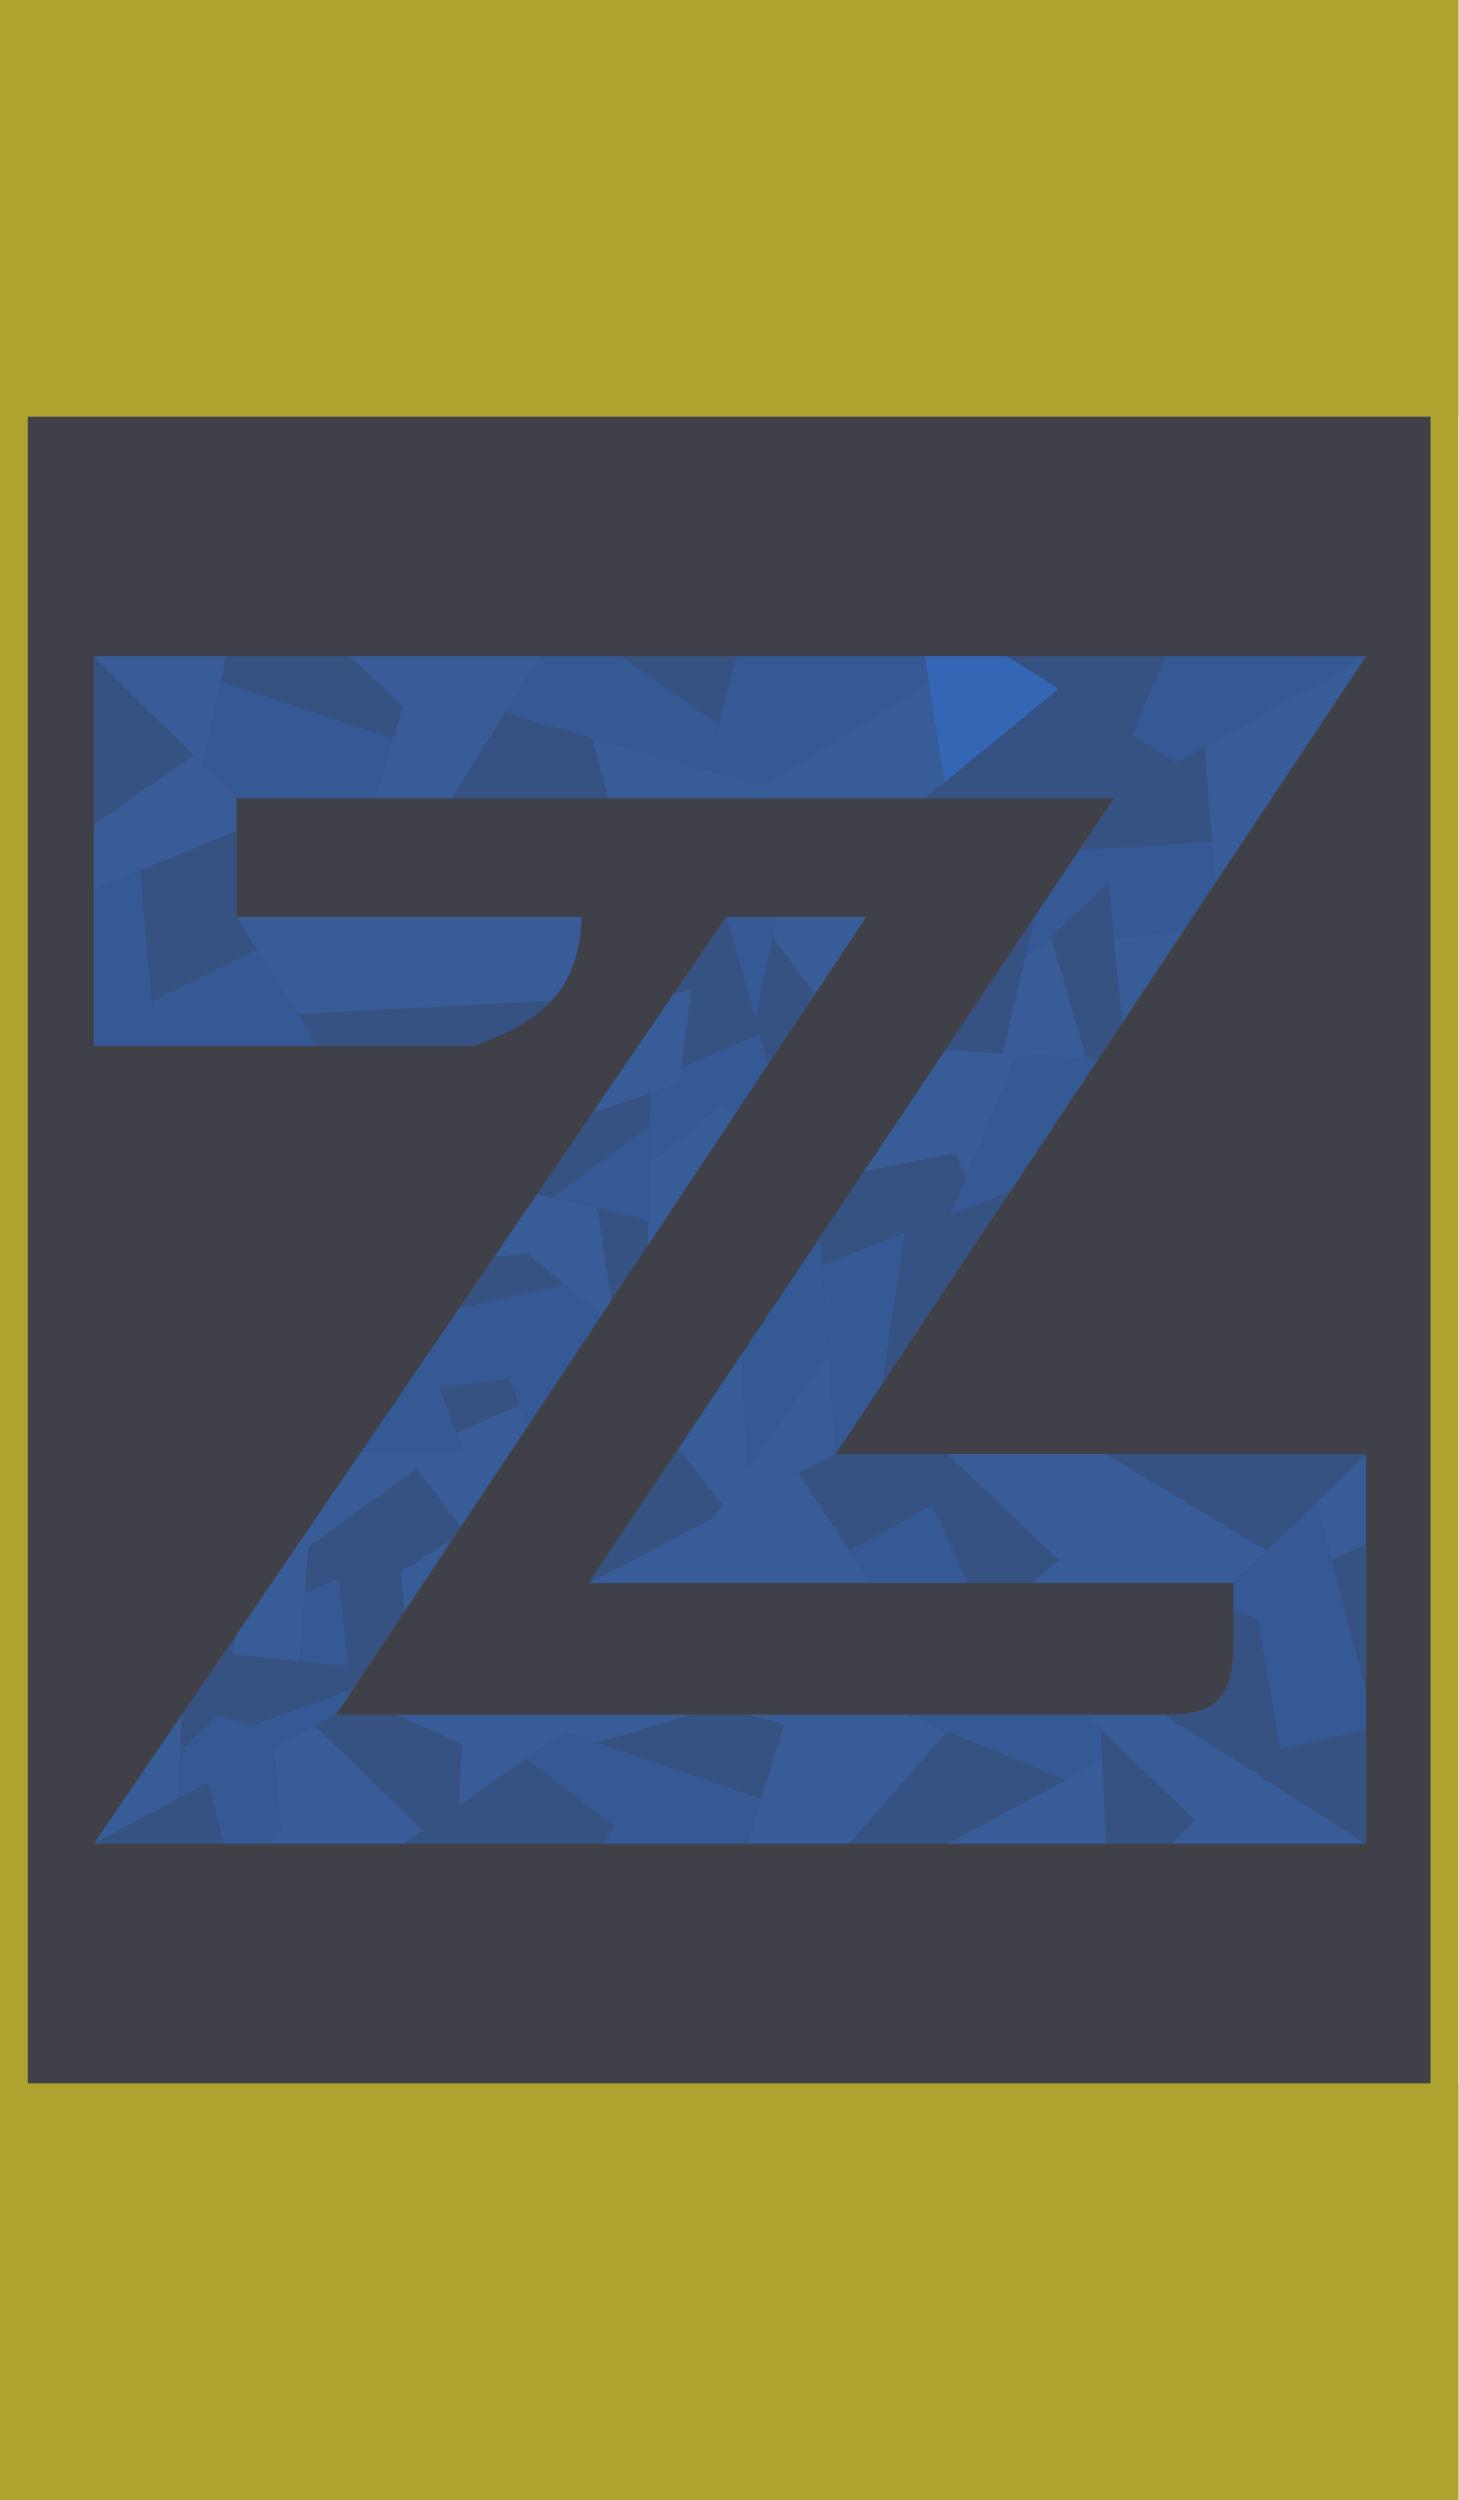
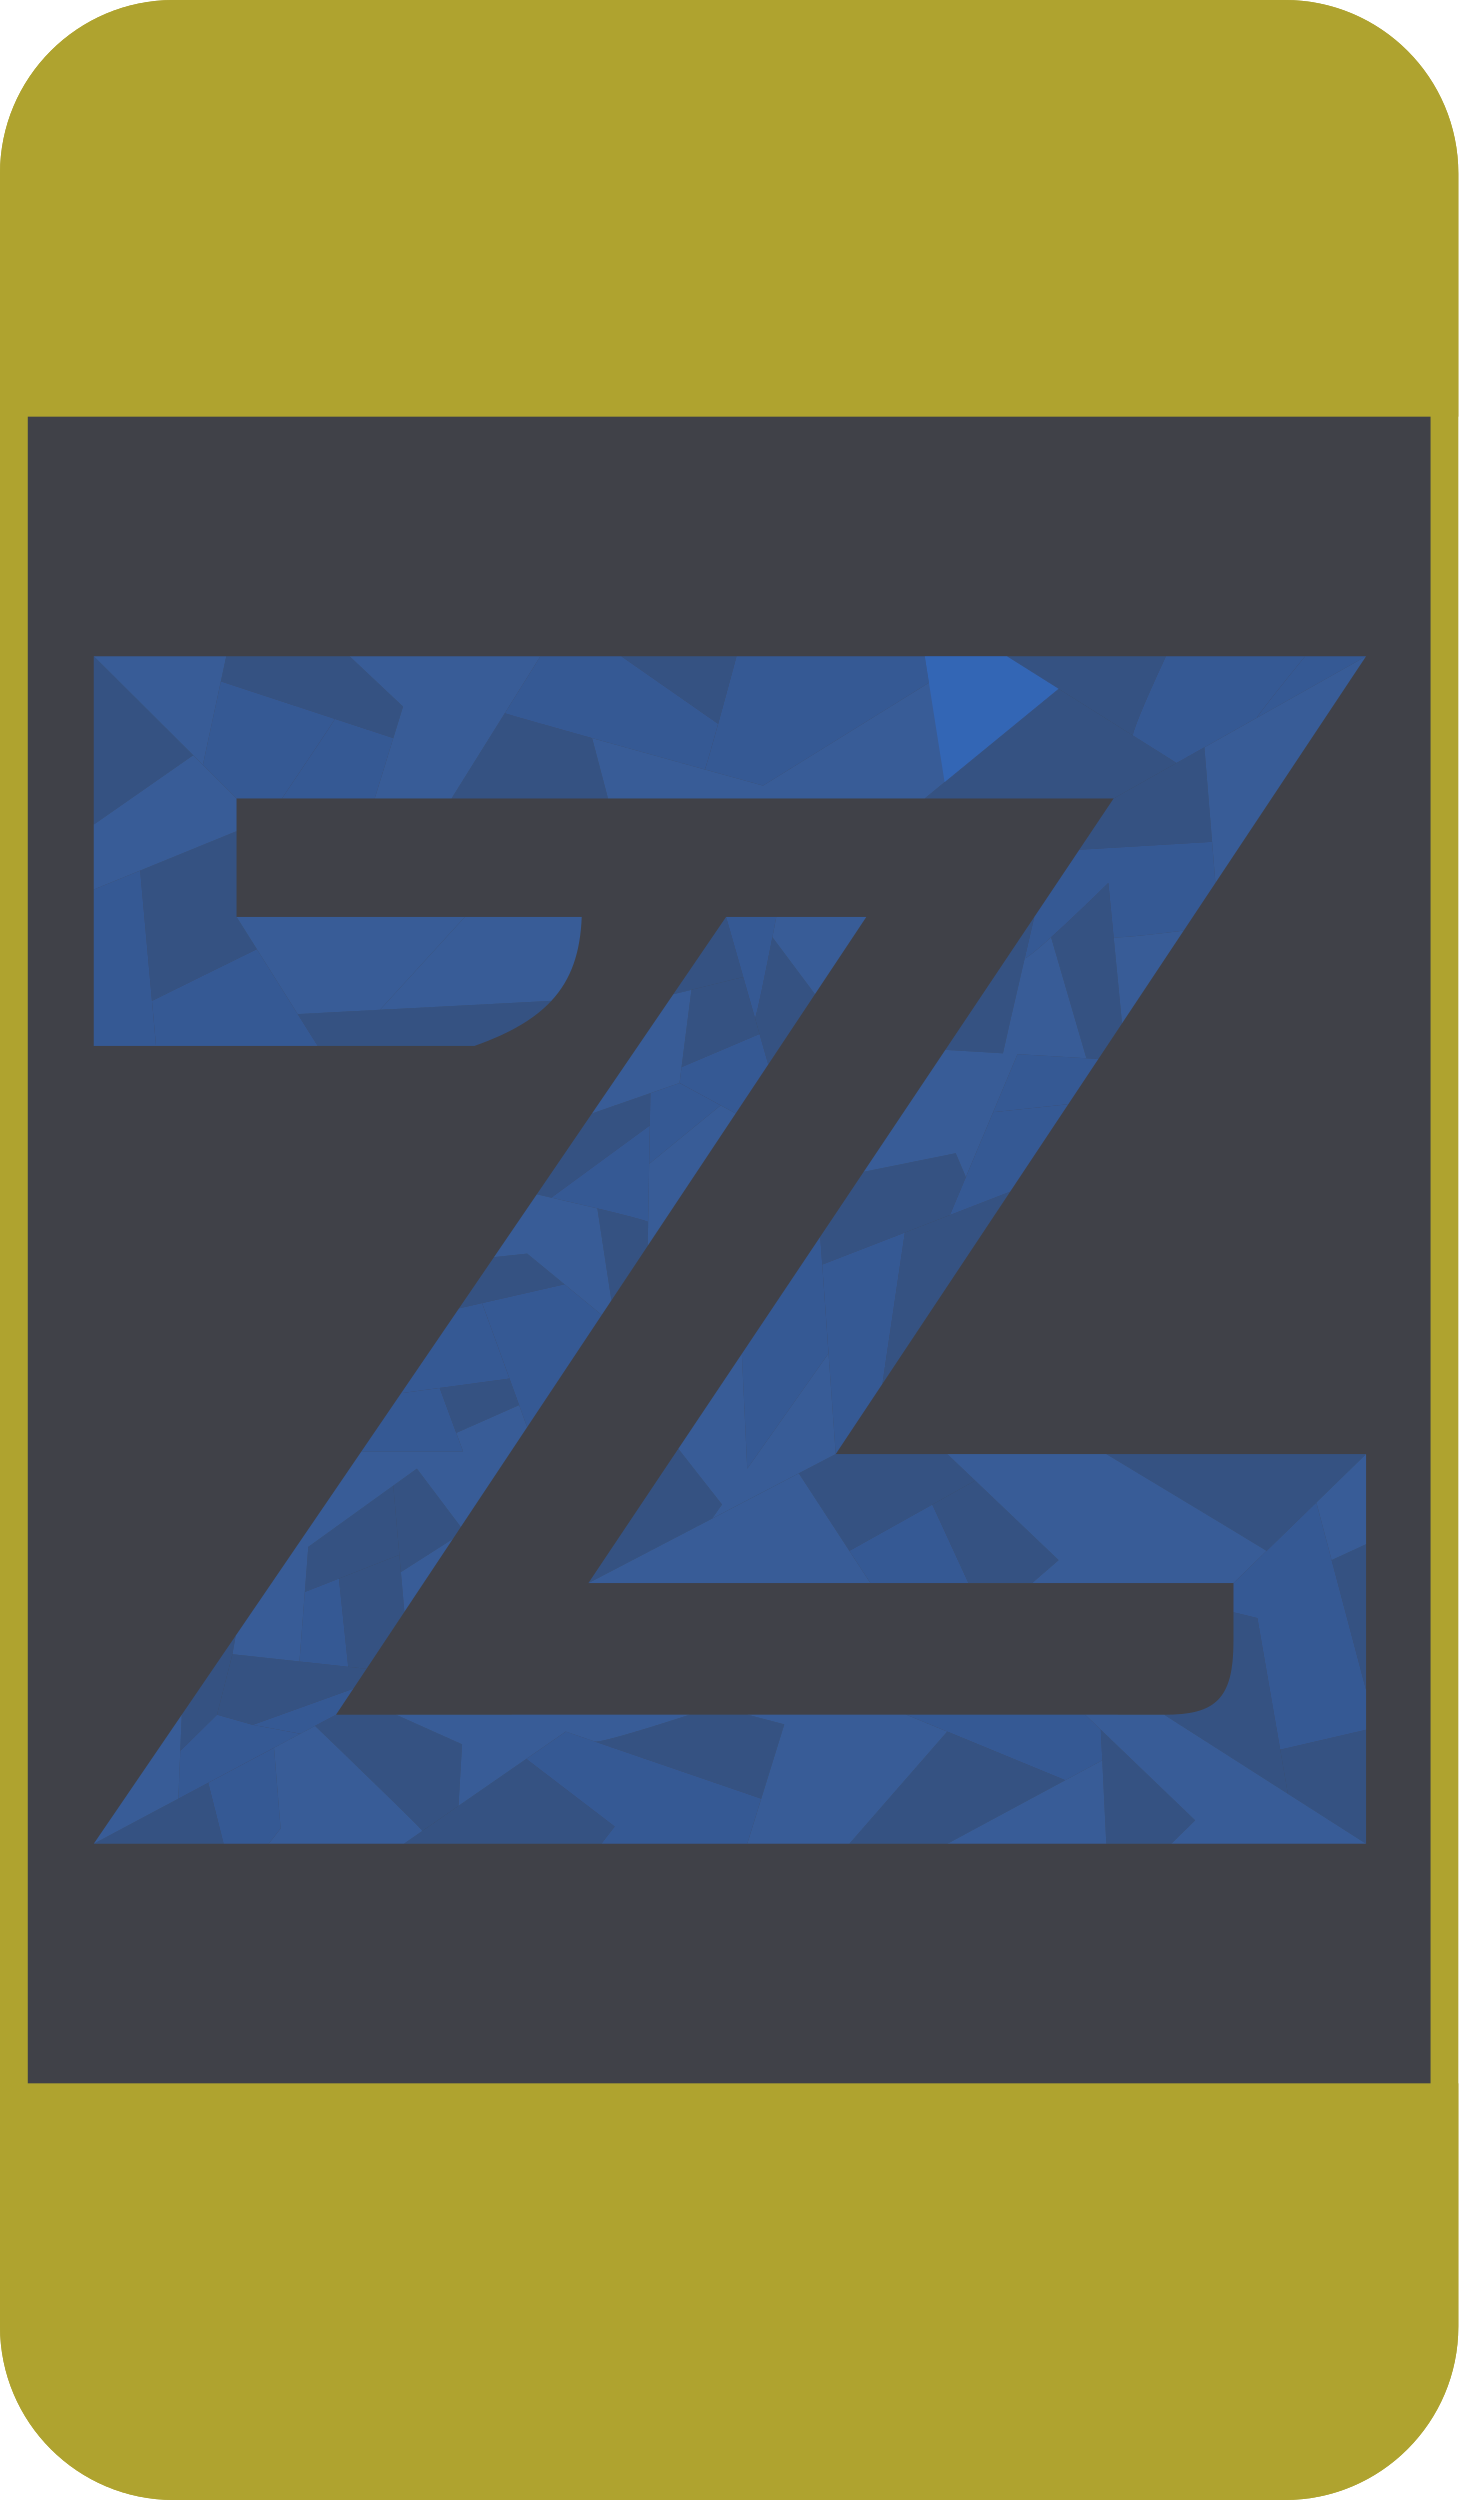
<svg xmlns="http://www.w3.org/2000/svg" width="420" height="720" viewBox="0 0 420 720" fill="none">
-   <rect width="420" height="720" fill="#AFA32F" />
+   <rect width="420" height="720" rx="50" fill="#AFA32F" />
  <rect x="8" y="8" width="404" height="704" rx="42" fill="#404148" />
  <path d="M91.507 301.231H136.634C146.736 297.654 153.91 293.496 158.791 288.241L109.446 290.819L85.734 292.058L91.507 301.231Z" fill="#2D60B3" fill-opacity="0.55" />
  <path d="M68.122 264.073V239.384L40.359 250.723L43.762 288.241L73.964 273.355L68.122 264.073Z" fill="#2D60B3" fill-opacity="0.55" />
  <path d="M55.627 217.507L27 189V237.475L55.627 217.507Z" fill="#2D60B3" fill-opacity="0.55" />
  <path d="M116.06 203.504L100.667 189H65.17L63.608 196.252L96.469 207.056L113.267 212.578L116.06 203.504Z" fill="#2D60B3" fill-opacity="0.55" />
  <path d="M170.518 212.578C156.723 208.721 146.373 205.792 145.381 205.413L135.269 221.606L130.058 229.949H175.098L170.518 212.578Z" fill="#2D60B3" fill-opacity="0.55" />
  <path d="M206.825 208.467C208.65 201.87 210.728 194.198 212.123 189H178.915L206.825 208.467Z" fill="#2D60B3" fill-opacity="0.55" />
  <path d="M289.989 189L304.875 198.368L326.25 211.819C326.555 209.137 332.739 195.489 335.792 189H289.989Z" fill="#2D60B3" fill-opacity="0.55" />
  <path d="M320.73 229.949L338.846 219.745L326.25 211.819L304.875 198.368L272.046 225.261L266.324 229.949H320.73Z" fill="#2D60B3" fill-opacity="0.55" />
  <path d="M338.846 219.745L320.73 229.949L310.837 244.728L318.234 244.285L349.077 242.438L347.554 223.734L346.862 215.23L338.846 219.745Z" fill="#2D60B3" fill-opacity="0.55" />
  <path d="M316.326 304.987L323.144 294.73L320.73 269.928L319.206 254.27C314.998 258.414 308.103 265.065 302.716 269.928L312.891 304.783L316.326 304.987Z" fill="#2D60B3" fill-opacity="0.55" />
  <path d="M272.255 302.364L288.844 303.351C289.068 302.1 292.273 288.223 295.106 276.027C296.136 271.59 297.117 267.376 297.887 264.073L272.255 302.364Z" fill="#2D60B3" fill-opacity="0.55" />
  <path d="M236.228 356.183L236.8 364.199L260.598 354.967L273.576 349.933L278.167 339.007L275.238 332.136L248.748 337.48L236.228 356.183Z" fill="#2D60B3" fill-opacity="0.55" />
  <path d="M290.92 343.205L273.576 349.933L260.598 354.967L255.659 388.246L254.129 398.551L290.92 343.205Z" fill="#2D60B3" fill-opacity="0.55" />
  <path d="M169.459 455.927L205.074 437.348L207.924 433.306L195.347 417.254L169.459 455.927Z" fill="#2D60B3" fill-opacity="0.55" />
-   <path d="M240.689 418.769L230.063 424.313L244.623 446.645L268.501 433.306L280.837 426.415L272.813 418.769H240.689Z" fill="#2D60B3" fill-opacity="0.55" />
+   <path d="M240.689 418.769L230.062 424.313L244.623 446.645L268.501 433.306L280.837 426.415L272.812 418.769H240.689Z" fill="#2D60B3" fill-opacity="0.55" />
  <path d="M297.241 455.927L304.872 449.317L280.837 426.415L268.501 433.306L278.92 455.927H297.241Z" fill="#2D60B3" fill-opacity="0.55" />
  <path d="M393.429 418.769H318.616C322.186 420.918 326.618 423.587 331.312 426.415C346.357 435.48 364.096 446.18 364.782 446.645L379.105 432.707L393.429 418.769Z" fill="#2D60B3" fill-opacity="0.55" />
  <path d="M393.429 486.723V444.737L383.51 449.317L389.72 472.739L393.429 486.723Z" fill="#2D60B3" fill-opacity="0.55" />
  <path d="M355.244 472.739C355.244 489.385 350.016 493.888 335.3 493.843L359.458 509.285L370.908 516.604L368.704 503.9L362.129 466.012L355.244 464.333V472.739Z" fill="#2D60B3" fill-opacity="0.55" />
  <path d="M370.908 516.604L393.429 531V498.174L368.704 503.9L370.908 516.604Z" fill="#2D60B3" fill-opacity="0.55" />
  <path d="M337.319 531L344.19 524.261L317.034 498.174L317.457 506.953L318.616 531H337.319Z" fill="#2D60B3" fill-opacity="0.55" />
-   <path d="M272.813 531L306.783 512.702L272.813 498.7L254.129 520.108L244.623 531H272.813Z" fill="#2D60B3" fill-opacity="0.55" />
+   <path d="M272.812 531L306.783 512.702L272.812 498.7L254.129 520.108L244.623 531H272.812Z" fill="#2D60B3" fill-opacity="0.55" />
  <path d="M225.864 496.627L215.206 493.825L198.659 493.827C190.169 496.624 172.808 502.088 171.281 501.564L189.984 507.984L219.23 518.022L225.864 496.627Z" fill="#2D60B3" fill-opacity="0.55" />
  <path d="M116.317 531H173.19C174.281 529.597 175.602 527.887 177.018 526.038L151.576 506.571L132.038 520.108L121.661 527.298L116.317 531Z" fill="#2D60B3" fill-opacity="0.55" />
  <path d="M132.038 520.108L133.071 502.373L114.027 493.839C103.224 493.841 96.761 493.843 96.761 493.843L90.743 497.048C92.885 499.108 95.481 501.609 98.247 504.281C108.63 514.309 121.42 526.743 121.661 527.298L132.038 520.108Z" fill="#2D60B3" fill-opacity="0.55" />
  <path d="M51.365 518.022L27 531H64.406L59.964 513.442L51.365 518.022Z" fill="#2D60B3" fill-opacity="0.55" />
  <path d="M52.351 493.843C52.236 496.609 52.077 500.46 51.92 504.281L62.498 493.843L66.938 476.417L67.885 471.074L52.351 493.843Z" fill="#2D60B3" fill-opacity="0.55" />
  <path d="M72.804 496.762L101.747 486.342L105.553 480.616L100.286 480.043L86.246 478.517L66.938 476.417L62.498 493.843L72.804 496.762Z" fill="#2D60B3" fill-opacity="0.55" />
  <path d="M105.553 480.616L116.464 464.203L115.455 452.752L115.018 447.79L97.614 454.623L100.286 480.043L105.553 480.616Z" fill="#2D60B3" fill-opacity="0.55" />
  <path d="M113.263 427.872L88.797 445.5L87.794 458.478L97.614 454.623L115.018 447.79L113.263 427.872Z" fill="#2D60B3" fill-opacity="0.55" />
  <path d="M132.703 439.775L120.054 422.98L113.263 427.872L115.018 447.79L115.455 452.752L130.44 443.179L132.703 439.775Z" fill="#2D60B3" fill-opacity="0.55" />
  <path d="M146.731 397.025L126.623 399.731L131.392 412.674L149.503 404.658L146.731 397.025Z" fill="#2D60B3" fill-opacity="0.55" />
  <path d="M151.815 361.049L142.272 362.043L132.208 376.795L138.837 375.283L162.557 369.876L151.815 361.049Z" fill="#2D60B3" fill-opacity="0.55" />
  <path d="M186.549 358.773L186.667 351.984C186.673 351.64 179.885 349.906 172.045 348.025L173.687 358.773L176.091 374.504L186.549 358.773Z" fill="#2D60B3" fill-opacity="0.55" />
-   <path d="M187.313 314.829L170.489 320.685L154.603 343.969C155.867 344.255 157.281 344.576 158.791 344.922L187.151 324.121L187.313 314.829Z" fill="#2D60B3" fill-opacity="0.55" />
+   <path d="M187.312 314.829L170.489 320.685L154.603 343.969C155.867 344.255 157.281 344.576 158.791 344.922L187.151 324.121L187.312 314.829Z" fill="#2D60B3" fill-opacity="0.55" />
  <path d="M217.438 293.203L214.056 281.371L199.145 285.046L196.296 307.326L218.747 297.783L217.438 293.203Z" fill="#2D60B3" fill-opacity="0.55" />
-   <path d="M222.445 269.92C220.546 279.654 217.957 292.453 217.438 293.203L218.747 297.783L221.256 306.563L234.704 286.333L222.445 269.92Z" fill="#2D60B3" fill-opacity="0.55" />
+   <path d="M222.445 269.92C220.546 279.654 217.957 292.453 217.438 293.203L218.747 297.783L221.256 306.562L234.704 286.333L222.445 269.92Z" fill="#2D60B3" fill-opacity="0.55" />
  <path d="M214.056 281.371L209.113 264.073L193.926 286.333L199.145 285.046L214.056 281.371Z" fill="#2D60B3" fill-opacity="0.55" />
  <path d="M27 256.179V301.231H44.94L43.762 288.241L40.359 250.723L27 256.179Z" fill="#3066BE" fill-opacity="0.65" />
  <path d="M107.92 229.949L113.267 212.578L96.469 207.056C95.858 208.184 86.036 222.788 81.201 229.949H107.92Z" fill="#3066BE" fill-opacity="0.65" />
  <path d="M44.94 301.231H91.507L85.734 292.058L73.964 273.355L43.762 288.241L44.94 301.231Z" fill="#3066BE" fill-opacity="0.65" />
  <path d="M58.431 220.299L68.122 229.949H81.201C86.036 222.788 95.858 208.184 96.469 207.056L63.608 196.252L58.431 220.299Z" fill="#3066BE" fill-opacity="0.65" />
  <path d="M267.528 196.634L266.324 189H212.123C210.728 194.198 208.65 201.87 206.825 208.467C204.821 215.706 203.122 221.65 202.962 221.606C208.761 223.214 214.459 224.792 219.757 226.257L267.528 196.634Z" fill="#3066BE" fill-opacity="0.65" />
  <path fill-rule="evenodd" clip-rule="evenodd" d="M375.871 189H335.792C332.739 195.489 326.555 209.137 326.25 211.819L338.846 219.745L346.862 215.23L362.129 206.63C361.213 207.146 370.908 195.092 375.871 189ZM289.989 189L304.875 198.368L272.046 225.261L267.528 196.634L266.324 189H289.989ZM202.962 221.606C191.82 218.516 180.302 215.314 170.518 212.578C156.723 208.721 146.373 205.792 145.381 205.413L155.632 189H178.915L206.825 208.467C204.821 215.706 203.122 221.65 202.962 221.606Z" fill="#3066BE" fill-opacity="0.65" />
  <path d="M362.129 206.63L393.429 189H375.871C370.908 195.092 361.213 207.146 362.129 206.63Z" fill="#3066BE" fill-opacity="0.65" />
  <path d="M293.042 303.601L286.025 320.304L307.667 318.013L316.326 304.987L312.891 304.783L293.042 303.601Z" fill="#3066BE" fill-opacity="0.65" />
  <path d="M236.8 364.199L236.228 356.183L213.65 389.913L215.206 422.98L238.622 389.772L237.453 373.359L236.8 364.199Z" fill="#3066BE" fill-opacity="0.65" />
  <path fill-rule="evenodd" clip-rule="evenodd" d="M240.689 418.769L254.129 398.551L255.659 388.246L260.598 354.967L236.8 364.199L237.453 373.359L238.622 389.772L240.689 418.769ZM273.576 349.933L290.92 343.205L307.667 318.013L286.025 320.304L278.167 339.007L273.576 349.933ZM295.106 276.027C296.013 275.778 299.007 273.277 302.716 269.928C308.103 265.065 314.998 258.414 319.206 254.27L320.73 269.928C322.662 270.227 334.985 268.775 340.906 268.011L350.04 254.27L349.077 242.438L318.234 244.285L310.837 244.728L297.887 264.073C297.117 267.376 296.136 271.59 295.106 276.027Z" fill="#3066BE" fill-opacity="0.65" />
  <path fill-rule="evenodd" clip-rule="evenodd" d="M355.244 455.927L364.782 446.645L379.105 432.707L383.51 449.317L389.72 472.739L393.429 486.723V498.174L368.704 503.9L362.129 466.012L355.244 464.333V455.927ZM250.674 455.927H278.92L268.501 433.306L244.623 446.645L250.674 455.927Z" fill="#3066BE" fill-opacity="0.65" />
-   <path d="M317.034 498.174L312.509 493.827C299.108 493.823 281.017 493.822 260.98 493.822L272.813 498.7L306.783 512.702L317.457 506.953L317.034 498.174Z" fill="#3066BE" fill-opacity="0.65" />
+   <path d="M317.034 498.174L312.509 493.827C299.108 493.823 281.017 493.822 260.98 493.822L272.812 498.7L306.783 512.702L317.457 506.953L317.034 498.174Z" fill="#3066BE" fill-opacity="0.65" />
  <path fill-rule="evenodd" clip-rule="evenodd" d="M77.384 531H64.406L59.964 513.442L78.911 503.35L80.819 526.601L77.384 531ZM177.018 526.038L151.576 506.571L162.938 498.7L171.281 501.564L189.984 507.984L219.23 518.022L215.206 531H203.344H173.19C174.281 529.597 175.602 527.887 177.018 526.038Z" fill="#3066BE" fill-opacity="0.65" />
  <path d="M51.92 504.281C51.656 510.714 51.397 517.065 51.365 518.022L59.964 513.442L78.911 503.35L86.479 499.319L72.804 496.762L62.498 493.843L51.92 504.281Z" fill="#3066BE" fill-opacity="0.65" />
  <path d="M138.837 375.283L132.208 376.795L115.541 401.223L126.623 399.731L146.731 397.025L138.837 375.283Z" fill="#3066BE" fill-opacity="0.65" />
-   <path fill-rule="evenodd" clip-rule="evenodd" d="M196.296 307.326L218.747 297.783L221.256 306.563L211.868 320.685L207.542 318.335L195.71 311.906L196.296 307.326ZM186.959 335.19L187.151 324.121L158.791 344.922C162.855 345.854 167.617 346.963 172.045 348.025C179.885 349.906 186.673 351.64 186.667 351.984L186.959 335.19ZM162.557 369.876L138.837 375.283L146.731 397.025L149.503 404.658L151.815 411.024L173.3 378.703L162.557 369.876ZM131.392 412.674L133.362 418.018H116.317H104.083L115.541 401.223L126.623 399.731L131.392 412.674ZM86.246 478.517L87.794 458.478L97.614 454.623L100.286 480.043L86.246 478.517ZM72.804 496.762L101.747 486.342L96.761 493.843L90.743 497.048L86.479 499.319L72.804 496.762Z" fill="#3066BE" fill-opacity="0.65" />
-   <path d="M195.71 311.906L187.313 314.829L187.151 324.121L186.959 335.19L207.542 318.335L195.71 311.906Z" fill="#3066BE" fill-opacity="0.65" />
+   <path fill-rule="evenodd" clip-rule="evenodd" d="M196.296 307.326L218.747 297.783L221.256 306.562L211.868 320.685L207.542 318.335L195.71 311.906L196.296 307.326ZM186.959 335.19L187.151 324.121L158.791 344.922C162.855 345.854 167.617 346.963 172.045 348.025C179.885 349.906 186.673 351.64 186.667 351.984L186.959 335.19ZM162.557 369.876L138.837 375.283L146.731 397.025L149.503 404.658L151.815 411.024L173.3 378.703L162.557 369.876ZM131.392 412.674L133.362 418.018H116.317H104.083L115.541 401.223L126.623 399.731L131.392 412.674ZM86.246 478.517L87.794 458.478L97.614 454.623L100.286 480.043L86.246 478.517ZM72.804 496.762L101.747 486.342L96.761 493.843L90.743 497.048L86.479 499.319L72.804 496.762Z" fill="#3066BE" fill-opacity="0.65" />
+   <path d="M195.71 311.906L187.312 314.829L187.151 324.121L186.959 335.19L207.542 318.335L195.71 311.906Z" fill="#3066BE" fill-opacity="0.65" />
  <path d="M223.574 264.073H209.113L214.056 281.371L217.438 293.203C217.957 292.453 220.546 279.654 222.445 269.92C222.865 267.766 223.251 265.763 223.574 264.073Z" fill="#3066BE" fill-opacity="0.65" />
  <path d="M68.122 264.073L73.964 273.355L85.734 292.058L109.446 290.819L133.875 264.073H68.122Z" fill="#336ECC" fill-opacity="0.6" />
  <path d="M158.791 288.241C164.575 282.013 167.139 274.243 167.538 264.073H133.875L109.446 290.819L158.791 288.241Z" fill="#336ECC" fill-opacity="0.6" />
  <path d="M68.122 239.384V229.949L58.431 220.299L55.627 217.507L27 237.475V256.179L40.359 250.723L68.122 239.384Z" fill="#336ECC" fill-opacity="0.6" />
  <path d="M27 189L55.627 217.507L58.431 220.299L63.608 196.252L65.17 189H27Z" fill="#336ECC" fill-opacity="0.6" />
  <path fill-rule="evenodd" clip-rule="evenodd" d="M289.989 189L304.875 198.368L272.046 225.261L266.324 229.949H233.116H175.098L170.518 212.578C180.302 215.314 191.82 218.516 202.962 221.606C208.761 223.214 214.459 224.792 219.757 226.257L267.528 196.634L266.324 189H289.989ZM155.632 189L145.381 205.413L135.269 221.606L130.058 229.949H107.92L113.267 212.578L116.06 203.504L100.667 189H155.632Z" fill="#336ECC" fill-opacity="0.6" />
-   <path fill-rule="evenodd" clip-rule="evenodd" d="M240.689 418.769L230.063 424.313L205.074 437.348L207.924 433.306L195.347 417.254L213.65 389.913L215.206 422.98L238.622 389.772L240.689 418.769ZM278.167 339.007L286.025 320.304L293.042 303.601L312.891 304.783L302.716 269.928C299.007 273.277 296.013 275.778 295.106 276.027C292.273 288.223 289.068 302.1 288.844 303.351L272.255 302.364L266.324 311.225L248.748 337.48L275.238 332.136L278.167 339.007ZM320.73 269.928L323.144 294.73L340.906 268.011C334.985 268.775 322.662 270.227 320.73 269.928ZM350.04 254.27L370.339 223.734L393.429 189L362.129 206.63L346.862 215.23L347.554 223.734L349.077 242.438L350.04 254.27Z" fill="#336ECC" fill-opacity="0.6" />
-   <path fill-rule="evenodd" clip-rule="evenodd" d="M272.813 418.769H318.616C322.186 420.918 326.618 423.587 331.312 426.415C346.357 435.48 364.096 446.18 364.782 446.645L355.244 455.927H297.241L304.872 449.317L280.837 426.415L272.813 418.769ZM383.51 449.317L379.105 432.707L393.429 418.769V444.737L383.51 449.317ZM230.063 424.313L244.623 446.645L250.674 455.927H169.459L205.074 437.348L230.063 424.313Z" fill="#336ECC" fill-opacity="0.6" />
-   <path fill-rule="evenodd" clip-rule="evenodd" d="M116.317 531H77.384L80.819 526.601L78.911 503.35L86.479 499.319L90.743 497.048C92.885 499.108 95.481 501.609 98.247 504.281C108.63 514.309 121.42 526.743 121.661 527.298L116.317 531ZM133.071 502.373L114.027 493.839C123.011 493.838 134.997 493.836 148.761 493.833C163.801 493.831 180.965 493.829 198.659 493.827C190.169 496.624 172.808 502.088 171.281 501.564L162.938 498.7L151.576 506.571L132.038 520.108L133.071 502.373ZM215.206 531L219.23 518.022L225.864 496.627L215.206 493.825C225.09 493.824 234.986 493.823 244.623 493.823C250.178 493.823 255.648 493.822 260.98 493.822L272.813 498.7L254.129 520.108L244.623 531H215.206ZM317.034 498.174L312.509 493.827C324.581 493.83 332.847 493.835 335.3 493.843L359.458 509.285L370.908 516.604L393.429 531H337.319L344.19 524.261L317.034 498.174ZM306.783 512.702L317.457 506.953L318.616 531H272.813L306.783 512.702Z" fill="#336ECC" fill-opacity="0.6" />
-   <path fill-rule="evenodd" clip-rule="evenodd" d="M223.574 264.073C223.251 265.763 222.865 267.766 222.445 269.92L234.704 286.333L249.501 264.073H223.574ZM196.296 307.326L199.145 285.046L193.926 286.333L170.489 320.685L187.313 314.829L195.71 311.906L196.296 307.326ZM186.549 358.773L211.868 320.685L207.542 318.335L186.959 335.19L186.667 351.984L186.549 358.773ZM154.603 343.969C155.867 344.255 157.281 344.576 158.791 344.922C162.855 345.854 167.617 346.963 172.045 348.025L173.687 358.773L176.091 374.504L173.3 378.703L162.557 369.876L151.815 361.049L142.272 362.043L154.603 343.969ZM151.815 411.024L149.503 404.658L131.392 412.674L133.362 418.018H116.317H104.083L89.239 439.775L67.885 471.074L66.938 476.417L86.246 478.517L87.794 458.478L88.797 445.5L113.263 427.872L120.054 422.98L132.703 439.775L138.285 431.377L151.815 411.024ZM116.464 464.203L130.44 443.179L115.455 452.752L116.464 464.203ZM52.351 493.843C52.236 496.609 52.077 500.46 51.92 504.281C51.656 510.714 51.397 517.065 51.365 518.022L27 531L52.351 493.843Z" fill="#336ECC" fill-opacity="0.6" />
-   <rect width="420" height="120" fill="#AFA32F" />
-   <rect y="600" width="420" height="120" fill="#AFA32F" />
+   <path fill-rule="evenodd" clip-rule="evenodd" d="M240.689 418.769L230.062 424.313L205.074 437.348L207.924 433.306L195.347 417.254L213.65 389.913L215.206 422.98L238.622 389.772L240.689 418.769ZM278.167 339.007L286.025 320.304L293.042 303.601L312.891 304.783L302.716 269.928C299.007 273.277 296.013 275.778 295.106 276.027C292.273 288.223 289.068 302.1 288.844 303.351L272.255 302.364L266.324 311.225L248.748 337.48L275.238 332.136L278.167 339.007ZM320.73 269.928L323.144 294.73L340.906 268.011C334.985 268.775 322.662 270.227 320.73 269.928ZM350.04 254.27L370.339 223.734L393.429 189L362.129 206.63L346.862 215.23L347.554 223.734L349.077 242.438L350.04 254.27Z" fill="#336ECC" fill-opacity="0.6" />
+   <path fill-rule="evenodd" clip-rule="evenodd" d="M272.812 418.769H318.616C322.186 420.918 326.618 423.587 331.312 426.415C346.357 435.48 364.096 446.18 364.782 446.645L355.244 455.927H297.241L304.872 449.317L280.837 426.415L272.812 418.769ZM383.51 449.317L379.105 432.707L393.429 418.769V444.737L383.51 449.317ZM230.062 424.313L244.623 446.645L250.674 455.927H169.459L205.074 437.348L230.062 424.313Z" fill="#336ECC" fill-opacity="0.6" />
+   <path fill-rule="evenodd" clip-rule="evenodd" d="M116.317 531H77.384L80.819 526.601L78.911 503.35L86.479 499.319L90.743 497.048C92.885 499.108 95.481 501.609 98.247 504.281C108.63 514.309 121.42 526.743 121.661 527.298L116.317 531ZM133.071 502.373L114.027 493.839C123.011 493.838 134.997 493.836 148.761 493.833C163.801 493.831 180.965 493.829 198.659 493.827C190.169 496.624 172.808 502.088 171.281 501.564L162.938 498.7L151.576 506.571L132.038 520.108L133.071 502.373ZM215.206 531L219.23 518.022L225.864 496.627L215.206 493.825C225.09 493.824 234.986 493.823 244.623 493.823C250.178 493.823 255.648 493.822 260.98 493.822L272.812 498.7L254.129 520.108L244.623 531H215.206ZM317.034 498.174L312.509 493.827C324.581 493.83 332.847 493.835 335.3 493.843L359.458 509.285L370.908 516.604L393.429 531H337.319L344.19 524.261L317.034 498.174ZM306.783 512.702L317.457 506.953L318.616 531H272.812L306.783 512.702Z" fill="#336ECC" fill-opacity="0.6" />
+   <path fill-rule="evenodd" clip-rule="evenodd" d="M223.574 264.073C223.251 265.763 222.865 267.766 222.445 269.92L234.704 286.333L249.501 264.073H223.574ZM196.296 307.326L199.145 285.046L193.926 286.333L170.489 320.685L187.312 314.829L195.71 311.906L196.296 307.326ZM186.549 358.773L211.868 320.685L207.542 318.335L186.959 335.19L186.667 351.984L186.549 358.773ZM154.603 343.969C155.867 344.255 157.281 344.576 158.791 344.922C162.855 345.854 167.617 346.963 172.045 348.025L173.687 358.773L176.091 374.504L173.3 378.703L162.557 369.876L151.815 361.049L142.272 362.043L154.603 343.969ZM151.815 411.024L149.503 404.658L131.392 412.674L133.362 418.018H116.317H104.083L89.239 439.775L67.885 471.074L66.938 476.417L86.246 478.517L87.794 458.478L88.797 445.5L113.263 427.872L120.054 422.98L132.703 439.775L138.285 431.377L151.815 411.024ZM116.464 464.203L130.44 443.179L115.455 452.752L116.464 464.203ZM52.351 493.843C52.236 496.609 52.077 500.46 51.92 504.281C51.656 510.714 51.397 517.065 51.365 518.022L27 531L52.351 493.843Z" fill="#336ECC" fill-opacity="0.6" />
+   <path d="M0 50C0 22.386 22.386 0 50 0H370C397.614 0 420 22.386 420 50V120H0V50Z" fill="#AFA32F" />
+   <path d="M0 600H420V670C420 697.614 397.614 720 370 720H50C22.386 720 0 697.614 0 670V600Z" fill="#AFA32F" />
</svg>
